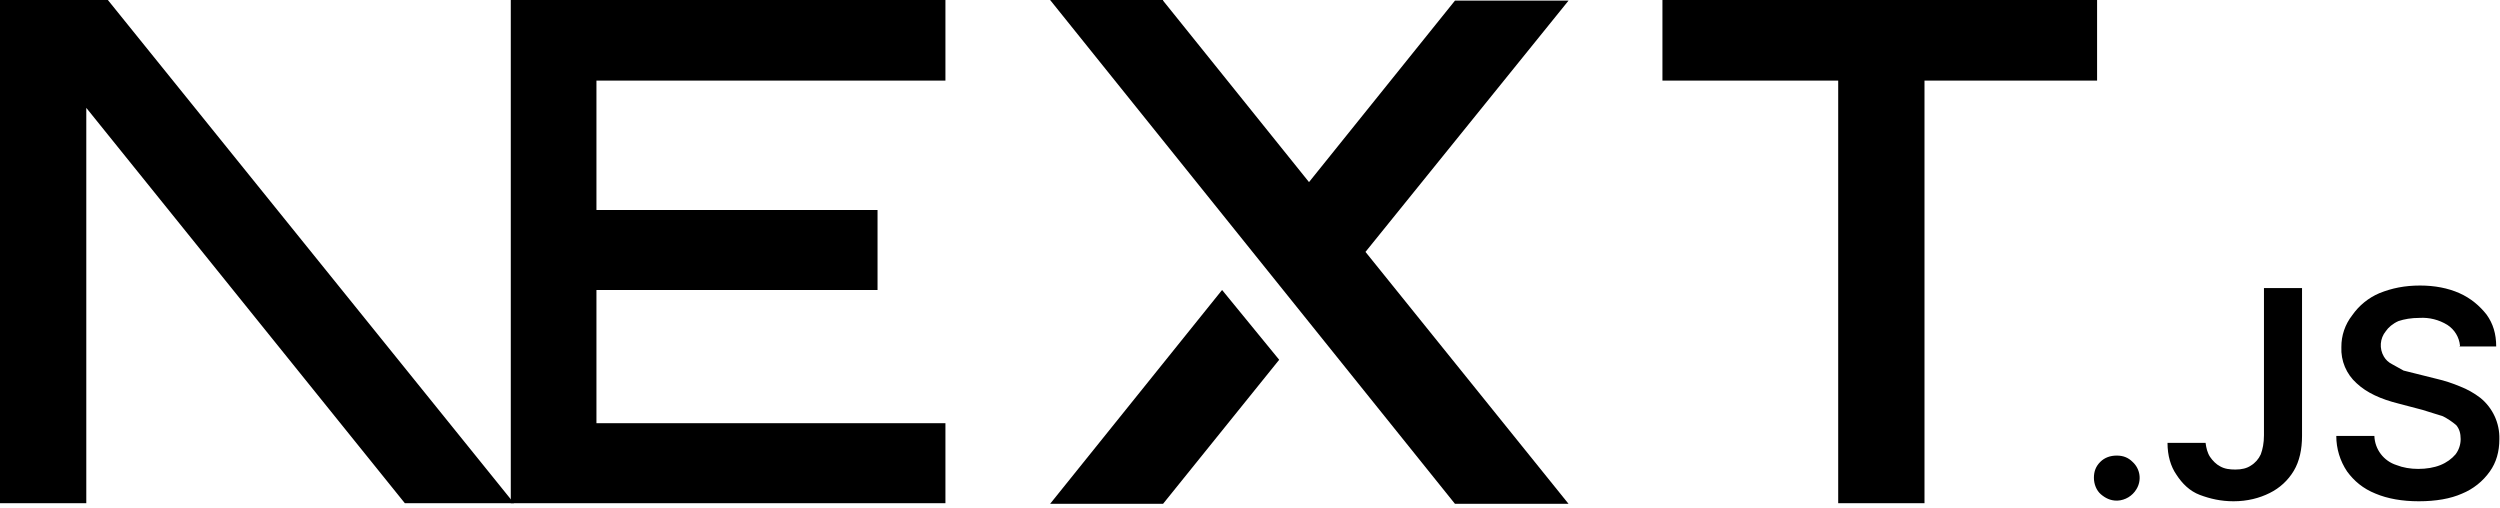
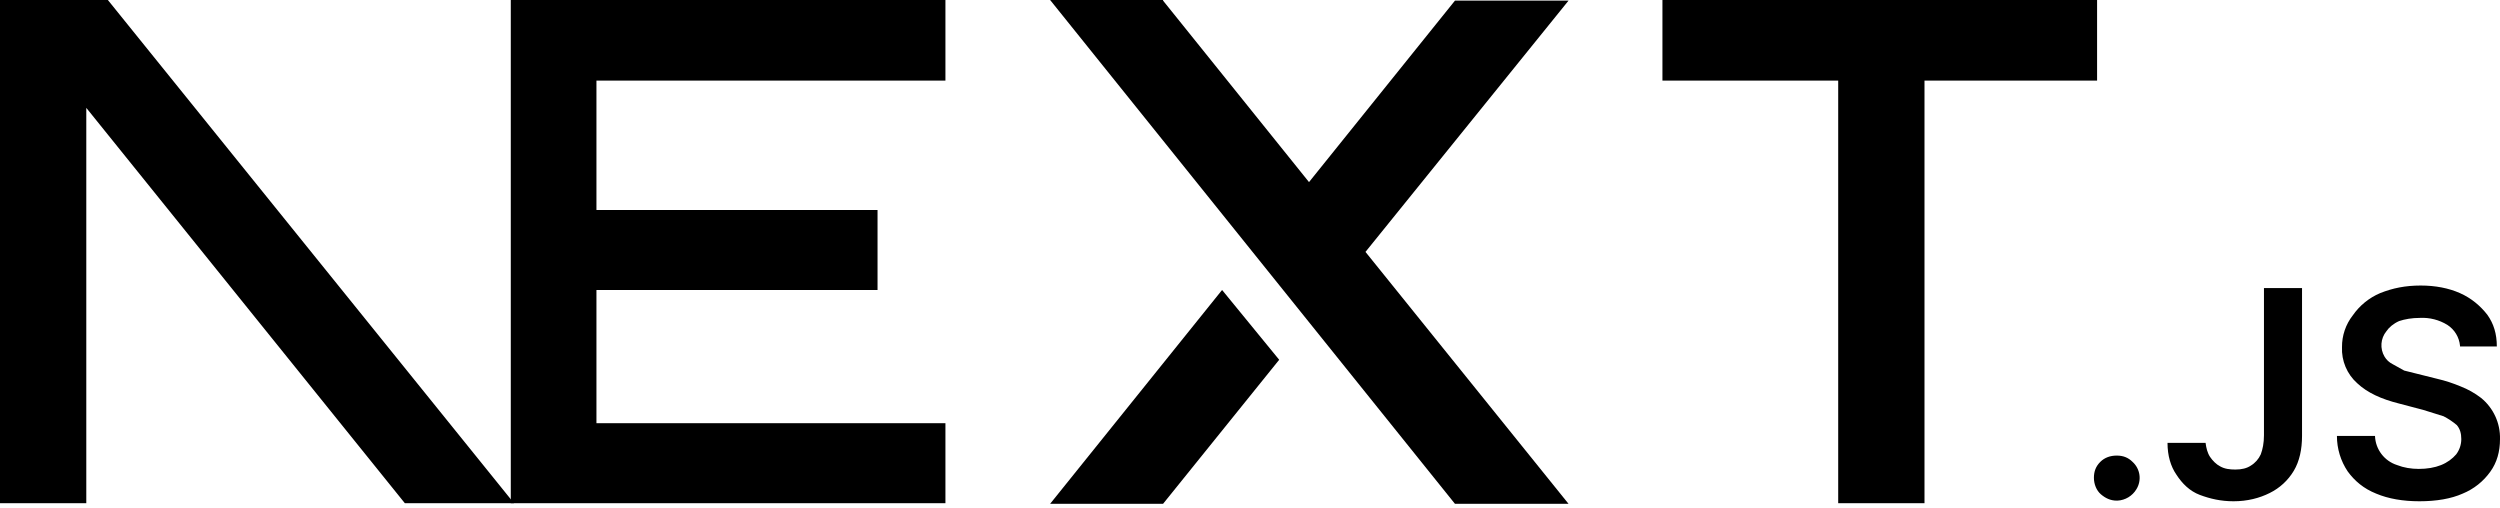
<svg xmlns="http://www.w3.org/2000/svg" fill="none" viewBox="0 0 394 80">
  <path fill="#000" d="M262 0h68.5v12.7h-27.2v66.6h-13.6V12.7H262V0ZM149 0v12.7H94v20.4h44.3v12.6H94v21h55v12.6H80.5V0h68.7zm34.3 0h-17.8l63.8 79.4h17.9l-32-39.7 32-39.6h-17.9l-23 28.6-23-28.6zm18.3 56.7-9-11-27.1 33.7h17.8l18.3-22.7z" />
-   <path fill="#000" d="M81 79.3 17 0H0v79.3h13.6V17l50.2 62.3H81Zm252.6-.4c-1 0-1.8-.4-2.5-1s-1.1-1.6-1.1-2.6.3-1.8 1-2.5 1.6-1 2.6-1 1.8.3 2.5 1a3.4 3.4 0 0 1 .6 4.3 3.7 3.7 0 0 1-3 1.8zm23.2-33.5h6v23.3c0 2.1-.4 4-1.3 5.5a9.1 9.1 0 0 1-3.8 3.5c-1.6.8-3.5 1.3-5.7 1.3-2 0-3.7-.4-5.3-1s-2.8-1.8-3.7-3.2c-.9-1.3-1.4-3-1.4-5h6c.1.8.3 1.6.7 2.2s1 1.2 1.6 1.5c.7.4 1.5.5 2.4.5 1 0 1.8-.2 2.4-.6a4 4 0 0 0 1.6-1.8c.3-.8.5-1.8.5-3V45.5zm30.9 9.1a4.4 4.4 0 0 0-2-3.3 7.5 7.5 0 0 0-4.4-1.1c-1.3 0-2.4.2-3.3.5-.9.4-1.6 1-2 1.6a3.5 3.5 0 0 0-.3 4c.3.5.7.9 1.3 1.2l1.8 1 2 .5 3.2.8c1.3.3 2.5.7 3.7 1.2a13 13 0 0 1 3.2 1.8 8.1 8.1 0 0 1 3 6.5c0 2-.5 3.7-1.5 5.1a10 10 0 0 1-4.4 3.5c-1.8.8-4.1 1.2-6.8 1.2-2.6 0-4.9-.4-6.8-1.2-2-.8-3.4-2-4.5-3.5a10 10 0 0 1-1.7-5.6h6a5 5 0 0 0 3.5 4.6c1 .4 2.2.6 3.4.6 1.3 0 2.5-.2 3.5-.6 1-.4 1.8-1 2.4-1.7a4 4 0 0 0 .8-2.4c0-.9-.2-1.6-.7-2.2a11 11 0 0 0-2.1-1.4l-3.2-1-3.8-1c-2.8-.7-5-1.7-6.6-3.2a7.2 7.2 0 0 1-2.4-5.7 8 8 0 0 1 1.7-5 10 10 0 0 1 4.3-3.5c2-.8 4-1.2 6.4-1.2 2.3 0 4.4.4 6.2 1.2 1.8.8 3.2 2 4.3 3.4 1 1.4 1.5 3 1.5 5h-5.8z" />
+   <path fill="#000" d="M81 79.3 17 0H0v79.3h13.6V17l50.2 62.3H81Zm252.6-.4c-1 0-1.8-.4-2.5-1s-1.1-1.6-1.1-2.6.3-1.8 1-2.5 1.6-1 2.6-1 1.8.3 2.5 1a3.4 3.4 0 0 1 .6 4.3 3.7 3.7 0 0 1-3 1.8zm23.2-33.5h6v23.3c0 2.1-.4 4-1.3 5.5a9.1 9.1 0 0 1-3.8 3.5c-1.6.8-3.5 1.3-5.7 1.3-2 0-3.7-.4-5.3-1s-2.8-1.8-3.7-3.2c-.9-1.3-1.4-3-1.4-5h6c.1.8.3 1.6.7 2.2s1 1.2 1.6 1.5c.7.4 1.5.5 2.4.5 1 0 1.8-.2 2.4-.6a4 4 0 0 0 1.6-1.8c.3-.8.5-1.8.5-3V45.5zm30.9 9.1a4.4 4.4 0 0 0-2-3.3 7.5 7.5 0 0 0-4.3-1.1c-1.3 0-2.4.2-3.3.5-.9.4-1.6 1-2 1.6a3.5 3.5 0 0 0-.3 4c.3.5.7.9 1.3 1.2l1.8 1 2 .5 3.2.8c1.3.3 2.5.7 3.7 1.2a13 13 0 0 1 3.2 1.8 8.1 8.1 0 0 1 3 6.5c0 2-.5 3.7-1.5 5.1a10 10 0 0 1-4.4 3.5c-1.8.8-4.1 1.2-6.8 1.2-2.6 0-4.9-.4-6.8-1.2-2-.8-3.4-2-4.5-3.5a10 10 0 0 1-1.7-5.6h6a5 5 0 0 0 3.5 4.6c1 .4 2.2.6 3.4.6 1.3 0 2.5-.2 3.5-.6 1-.4 1.8-1 2.4-1.7a4 4 0 0 0 .8-2.4c0-.9-.2-1.6-.7-2.2a11 11 0 0 0-2.1-1.4l-3.2-1-3.8-1c-2.8-.7-5-1.7-6.6-3.2a7.2 7.2 0 0 1-2.4-5.7 8 8 0 0 1 1.7-5 10 10 0 0 1 4.3-3.5c2-.8 4-1.2 6.4-1.2 2.3 0 4.4.4 6.2 1.2 1.8.8 3.2 2 4.3 3.4 1 1.4 1.5 3 1.5 5h-5.8z" />
</svg>
